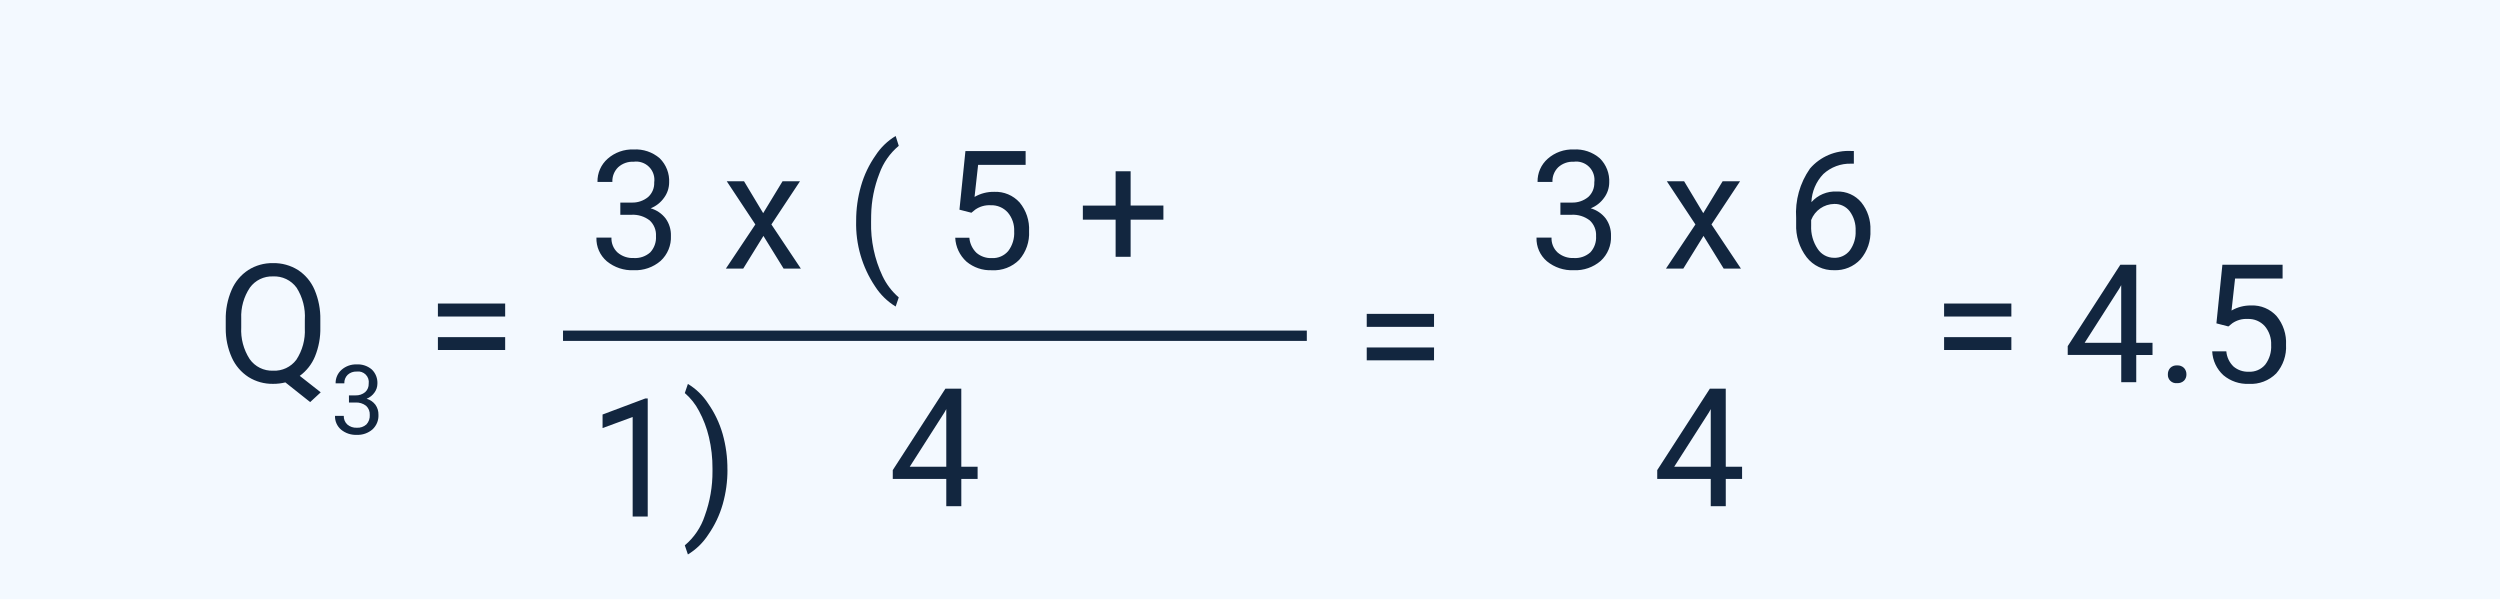
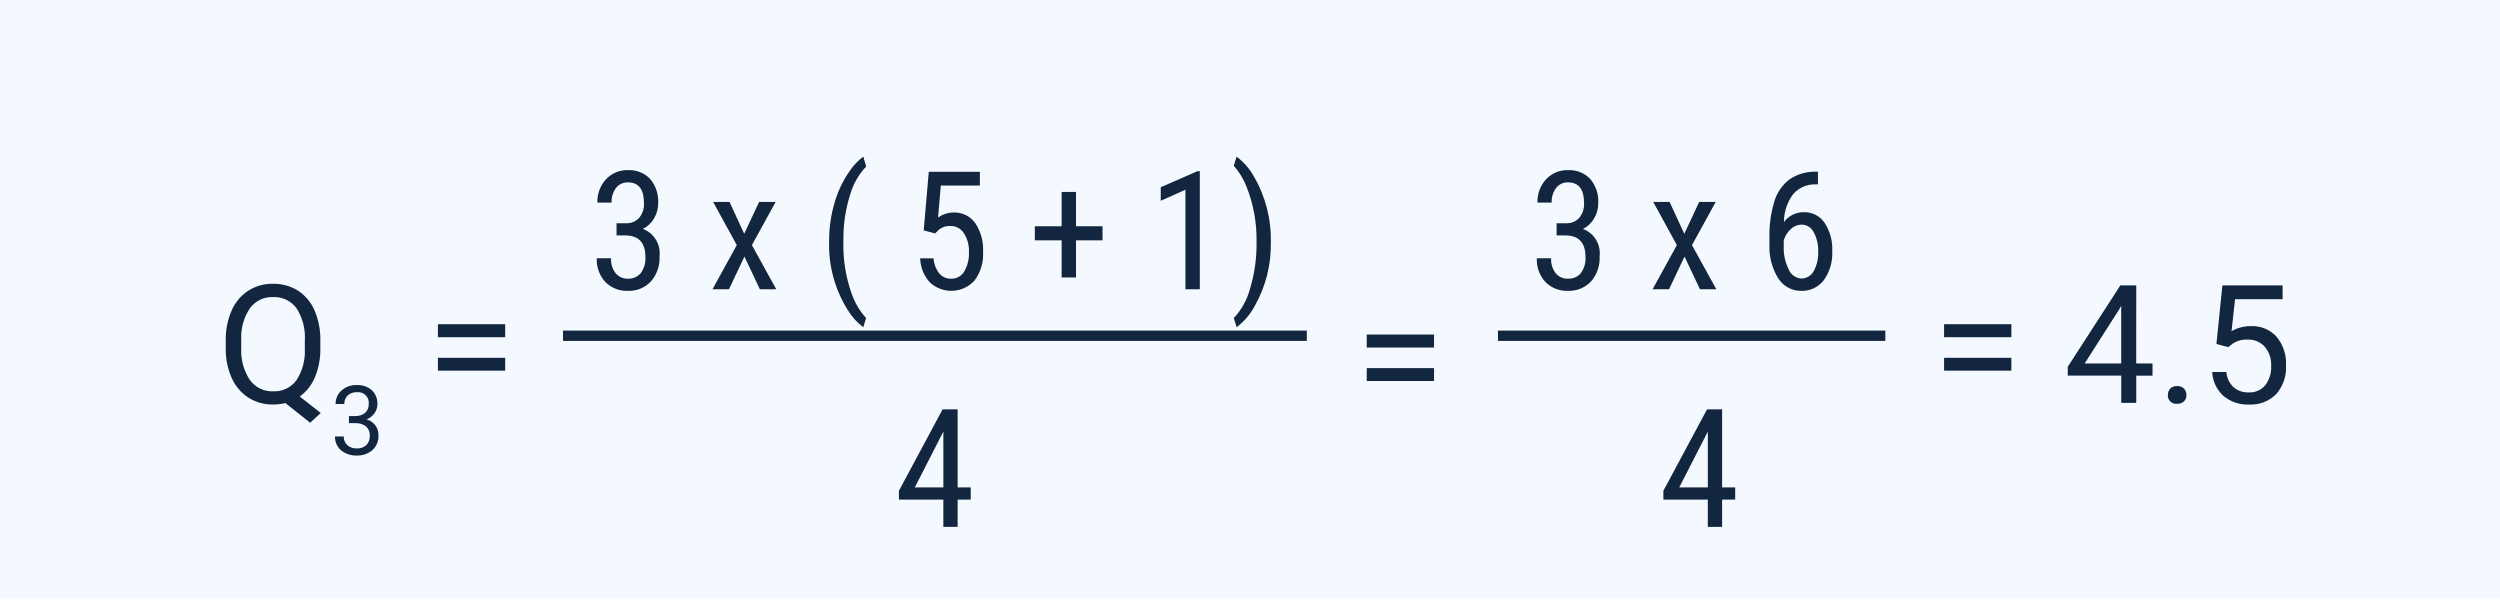
<svg xmlns="http://www.w3.org/2000/svg" width="242" height="58" viewBox="0 0 242 58">
-   <g id="Grupo_151999" data-name="Grupo 151999" transform="translate(10175 8963)">
-     <path id="Trazado_199114" data-name="Trazado 199114" d="M0,0H242V58H0Z" transform="translate(-10175 -8963)" fill="#f3f9ff" />
-     <path id="Trazado_199106" data-name="Trazado 199106" d="M10.008,9.68a7.026,7.026,0,0,1-.523,2.84,4.388,4.388,0,0,1-1.469,1.863l2.031,1.594-1.023.945-2.4-1.906a4.88,4.88,0,0,1-1.187.141,4.347,4.347,0,0,1-2.383-.66,4.363,4.363,0,0,1-1.613-1.883,6.752,6.752,0,0,1-.59-2.832v-.82a6.953,6.953,0,0,1,.57-2.9A4.347,4.347,0,0,1,3.035,4.137a4.329,4.329,0,0,1,2.387-.668,4.4,4.4,0,0,1,2.418.664,4.284,4.284,0,0,1,1.605,1.91,7.016,7.016,0,0,1,.563,2.91Zm-1.5-.734a5.162,5.162,0,0,0-.8-3.1,2.666,2.666,0,0,0-2.285-1.09A2.643,2.643,0,0,0,3.191,5.84a5,5,0,0,0-.84,3V9.68a5.147,5.147,0,0,0,.816,3.078,2.646,2.646,0,0,0,2.27,1.125,2.652,2.652,0,0,0,2.25-1.059,5.079,5.079,0,0,0,.82-3.035Zm4.269,7.327h.633a1.392,1.392,0,0,0,.939-.314,1.051,1.051,0,0,0,.342-.825,1.029,1.029,0,0,0-1.162-1.167,1.209,1.209,0,0,0-.873.312,1.092,1.092,0,0,0-.326.827h-.843a1.693,1.693,0,0,1,.576-1.31,2.1,2.1,0,0,1,1.465-.522,2.075,2.075,0,0,1,1.472.5,1.794,1.794,0,0,1,.533,1.381,1.456,1.456,0,0,1-.28.838,1.692,1.692,0,0,1-.763.606,1.631,1.631,0,0,1,.845.574,1.6,1.6,0,0,1,.3.98,1.81,1.81,0,0,1-.583,1.417,2.184,2.184,0,0,1-1.517.524,2.242,2.242,0,0,1-1.52-.506,1.678,1.678,0,0,1-.586-1.335h.848a1.084,1.084,0,0,0,.342.838,1.3,1.3,0,0,0,.916.314,1.276,1.276,0,0,0,.934-.319,1.229,1.229,0,0,0,.324-.916,1.116,1.116,0,0,0-.355-.889,1.549,1.549,0,0,0-1.025-.319h-.633ZM27.9,8.641H21.389V7.383H27.9Zm0,3.242H21.389v-1.25H27.9Z" transform="translate(-10154 -8941)" fill="#12263f" />
-     <path id="Trazado_199112" data-name="Trazado 199112" d="M7.7,8.641H1.188V7.383H7.7Zm0,3.242H1.188v-1.25H7.7Zm12.086-.7h1.578v1.18H19.789V15H18.336V12.359h-5.18v-.852L18.25,3.625h1.539Zm-4.992,0h3.539V5.6l-.172.313Zm8.055,3.063a.905.905,0,0,1,.223-.625.848.848,0,0,1,.668-.25.874.874,0,0,1,.676.25.887.887,0,0,1,.23.625.839.839,0,0,1-.23.6.89.89,0,0,1-.676.242.8.8,0,0,1-.891-.844Zm4.7-4.945.578-5.672h5.828V4.961h-4.6l-.344,3.1a3.671,3.671,0,0,1,1.9-.492A3.138,3.138,0,0,1,33.375,8.6a4.026,4.026,0,0,1,.914,2.777,3.886,3.886,0,0,1-.949,2.77,3.46,3.46,0,0,1-2.652,1.012,3.6,3.6,0,0,1-2.461-.836,3.337,3.337,0,0,1-1.086-2.312h1.367a2.3,2.3,0,0,0,.7,1.473,2.162,2.162,0,0,0,1.484.5,1.95,1.95,0,0,0,1.582-.687,2.874,2.874,0,0,0,.574-1.9,2.638,2.638,0,0,0-.621-1.832,2.113,2.113,0,0,0-1.652-.691,2.383,2.383,0,0,0-1.484.414l-.383.313Z" transform="translate(-9988 -8941)" fill="#12263f" />
-     <path id="Trazado_199109" data-name="Trazado 199109" d="M21.813,8.641H15.3V7.383h6.516Zm0,3.242H15.3v-1.25h6.516Z" transform="translate(-10058 -8940)" fill="#12263f" />
-     <path id="Trazado_199113" data-name="Trazado 199113" d="M3.047,8.609H4.133A2.387,2.387,0,0,0,5.742,8.07a1.8,1.8,0,0,0,.586-1.414,1.764,1.764,0,0,0-1.992-2,2.072,2.072,0,0,0-1.5.535,1.873,1.873,0,0,0-.559,1.418H.836a2.9,2.9,0,0,1,.988-2.246,3.6,3.6,0,0,1,2.512-.895,3.558,3.558,0,0,1,2.523.852,3.076,3.076,0,0,1,.914,2.367,2.5,2.5,0,0,1-.48,1.438A2.9,2.9,0,0,1,5.984,9.164a2.8,2.8,0,0,1,1.449.984,2.734,2.734,0,0,1,.512,1.68,3.1,3.1,0,0,1-1,2.43,3.745,3.745,0,0,1-2.6.9,3.844,3.844,0,0,1-2.605-.867A2.877,2.877,0,0,1,.734,12H2.188a1.859,1.859,0,0,0,.586,1.438,2.229,2.229,0,0,0,1.57.539,2.187,2.187,0,0,0,1.6-.547,2.108,2.108,0,0,0,.555-1.57,1.912,1.912,0,0,0-.609-1.523,2.655,2.655,0,0,0-1.758-.547H3.047ZM16.875,9.633,18.75,6.547h1.688l-2.766,4.18L20.523,15H18.852L16.9,11.836,14.945,15h-1.68l2.852-4.273-2.766-4.18h1.672Zm9,.75a12.079,12.079,0,0,1,.473-3.391,9.85,9.85,0,0,1,1.41-2.953A6,6,0,0,1,29.7,2.164l.3.953a6.222,6.222,0,0,0-1.871,2.672,11.583,11.583,0,0,0-.8,4.023l-.008.664a11.643,11.643,0,0,0,1.1,5.234A6.252,6.252,0,0,0,30,17.789l-.3.883a6.192,6.192,0,0,1-1.984-1.937A10.859,10.859,0,0,1,25.875,10.383Zm10-1.086.578-5.672h5.828V4.961h-4.6l-.344,3.1a3.671,3.671,0,0,1,1.9-.492A3.138,3.138,0,0,1,41.7,8.6a4.026,4.026,0,0,1,.914,2.777,3.886,3.886,0,0,1-.949,2.77,3.46,3.46,0,0,1-2.652,1.012,3.6,3.6,0,0,1-2.461-.836,3.337,3.337,0,0,1-1.086-2.312h1.367a2.3,2.3,0,0,0,.7,1.473,2.162,2.162,0,0,0,1.484.5,1.95,1.95,0,0,0,1.582-.687,2.874,2.874,0,0,0,.574-1.9,2.638,2.638,0,0,0-.621-1.832A2.113,2.113,0,0,0,38.9,8.867a2.383,2.383,0,0,0-1.484.414l-.383.313Zm16.57-.4h3.172v1.367H52.445v3.594H50.992V10.266H47.82V8.9h3.172V5.578h1.453ZM5.7,39H4.242V29.367l-2.914,1.07V29.125L5.469,27.57H5.7Zm7.719-4.539a12.085,12.085,0,0,1-.457,3.34,9.876,9.876,0,0,1-1.4,2.949,6.127,6.127,0,0,1-1.973,1.922l-.3-.883a6.281,6.281,0,0,0,1.934-2.863,12.387,12.387,0,0,0,.746-4.309v-.25a12.861,12.861,0,0,0-.344-3.051,10.3,10.3,0,0,0-.957-2.527,5.838,5.838,0,0,0-1.379-1.742l.3-.883a6.1,6.1,0,0,1,1.965,1.906,9.9,9.9,0,0,1,1.4,2.945A12.363,12.363,0,0,1,13.414,34.461Z" transform="translate(-10118 -8952)" fill="#12263f" />
-     <path id="Trazado_199110" data-name="Trazado 199110" d="M3.047,8.609H4.133A2.387,2.387,0,0,0,5.742,8.07a1.8,1.8,0,0,0,.586-1.414,1.764,1.764,0,0,0-1.992-2,2.072,2.072,0,0,0-1.5.535,1.873,1.873,0,0,0-.559,1.418H.836a2.9,2.9,0,0,1,.988-2.246,3.6,3.6,0,0,1,2.512-.895,3.558,3.558,0,0,1,2.523.852,3.076,3.076,0,0,1,.914,2.367,2.5,2.5,0,0,1-.48,1.438A2.9,2.9,0,0,1,5.984,9.164a2.8,2.8,0,0,1,1.449.984,2.734,2.734,0,0,1,.512,1.68,3.1,3.1,0,0,1-1,2.43,3.745,3.745,0,0,1-2.6.9,3.844,3.844,0,0,1-2.605-.867A2.877,2.877,0,0,1,.734,12H2.188a1.859,1.859,0,0,0,.586,1.438,2.229,2.229,0,0,0,1.57.539,2.187,2.187,0,0,0,1.6-.547,2.108,2.108,0,0,0,.555-1.57,1.912,1.912,0,0,0-.609-1.523,2.655,2.655,0,0,0-1.758-.547H3.047ZM16.875,9.633,18.75,6.547h1.688l-2.766,4.18L20.523,15H18.852L16.9,11.836,14.945,15h-1.68l2.852-4.273-2.766-4.18h1.672ZM31.453,3.617V4.844h-.266a3.805,3.805,0,0,0-2.687,1A4.161,4.161,0,0,0,27.344,8.57,3.085,3.085,0,0,1,29.8,7.539a2.95,2.95,0,0,1,2.371,1.047,4.038,4.038,0,0,1,.887,2.7A4.025,4.025,0,0,1,32.1,14.1a3.3,3.3,0,0,1-2.566,1.055A3.247,3.247,0,0,1,26.883,13.9a4.97,4.97,0,0,1-1.016-3.23v-.555a7.488,7.488,0,0,1,1.34-4.8,4.921,4.921,0,0,1,3.988-1.7Zm-1.9,5.125A2.429,2.429,0,0,0,27.32,10.3v.531a3.731,3.731,0,0,0,.633,2.266,1.9,1.9,0,0,0,1.578.859,1.838,1.838,0,0,0,1.535-.719,2.982,2.982,0,0,0,.559-1.883,2.983,2.983,0,0,0-.566-1.895A1.816,1.816,0,0,0,29.555,8.742Z" transform="translate(-10027 -8952)" fill="#12263f" />
-     <path id="Trazado_199108" data-name="Trazado 199108" d="M24.055,11.18h1.578v1.18H24.055V15H22.6V12.359h-5.18v-.852l5.094-7.883h1.539Zm-4.992,0H22.6V5.6l-.172.313Z" transform="translate(-10106 -8929)" fill="#12263f" />
-     <path id="Trazado_199111" data-name="Trazado 199111" d="M24.055,11.18h1.578v1.18H24.055V15H22.6V12.359h-5.18v-.852l5.094-7.883h1.539Zm-4.992,0H22.6V5.6l-.172.313Z" transform="translate(-10032 -8929)" fill="#12263f" />
-     <path id="Trazado_199107" data-name="Trazado 199107" d="M0,0H72" transform="translate(-10120.5 -8930.5)" fill="none" stroke="#12263f" stroke-width="1" />
+   <g id="Grupo_151994" data-name="Grupo 151994" transform="translate(9622 9154)">
+     <path id="Trazado_199088" data-name="Trazado 199088" d="M0,0H242V58H0Z" transform="translate(-9622 -9154)" fill="#f3f9ff" />
+     <path id="Trazado_199089" data-name="Trazado 199089" d="M10.008,11.68a7.026,7.026,0,0,1-.523,2.84,4.388,4.388,0,0,1-1.469,1.863l2.031,1.594-1.023.945-2.4-1.906a4.88,4.88,0,0,1-1.187.141,4.348,4.348,0,0,1-2.383-.66,4.363,4.363,0,0,1-1.613-1.883,6.752,6.752,0,0,1-.59-2.832v-.82a6.953,6.953,0,0,1,.57-2.9A4.347,4.347,0,0,1,3.035,6.137a4.329,4.329,0,0,1,2.387-.668,4.4,4.4,0,0,1,2.418.664,4.284,4.284,0,0,1,1.605,1.91,7.016,7.016,0,0,1,.563,2.91Zm-1.5-.734a5.162,5.162,0,0,0-.8-3.1,2.666,2.666,0,0,0-2.285-1.09A2.643,2.643,0,0,0,3.191,7.84a5,5,0,0,0-.84,3v.836a5.147,5.147,0,0,0,.816,3.078,2.646,2.646,0,0,0,2.27,1.125,2.652,2.652,0,0,0,2.25-1.059,5.079,5.079,0,0,0,.82-3.035Zm4.269,7.327h.633a1.392,1.392,0,0,0,.939-.314,1.051,1.051,0,0,0,.342-.825,1.029,1.029,0,0,0-1.162-1.167,1.209,1.209,0,0,0-.873.312,1.092,1.092,0,0,0-.326.827h-.843a1.693,1.693,0,0,1,.576-1.31,2.1,2.1,0,0,1,1.465-.522,2.075,2.075,0,0,1,1.472.5,1.794,1.794,0,0,1,.533,1.381,1.456,1.456,0,0,1-.28.838,1.692,1.692,0,0,1-.763.606,1.631,1.631,0,0,1,.845.574,1.6,1.6,0,0,1,.3.98,1.81,1.81,0,0,1-.583,1.417,2.184,2.184,0,0,1-1.517.524,2.242,2.242,0,0,1-1.52-.506,1.678,1.678,0,0,1-.586-1.335h.848a1.084,1.084,0,0,0,.342.838,1.3,1.3,0,0,0,.916.314,1.276,1.276,0,0,0,.934-.319,1.229,1.229,0,0,0,.324-.916,1.116,1.116,0,0,0-.355-.889,1.549,1.549,0,0,0-1.025-.319h-.633ZM27.9,10.641H21.389V9.383H27.9Zm0,3.242H21.389v-1.25H27.9Z" transform="translate(-9601 -9132)" fill="#12263f" />
+     <path id="Trazado_199090" data-name="Trazado 199090" d="M7.7,10.641H1.188V9.383H7.7Zm0,3.242H1.188v-1.25H7.7Zm12.086-.7h1.578v1.18H19.789V17H18.336V14.359h-5.18v-.852L18.25,5.625h1.539Zm-4.992,0h3.539V7.6l-.172.313Zm8.055,3.063a.905.905,0,0,1,.223-.625.848.848,0,0,1,.668-.25.874.874,0,0,1,.676.25.887.887,0,0,1,.23.625.839.839,0,0,1-.23.6.89.89,0,0,1-.676.242.8.8,0,0,1-.891-.844Zm4.7-4.945.578-5.672h5.828V6.961h-4.6l-.344,3.1a3.671,3.671,0,0,1,1.9-.492A3.138,3.138,0,0,1,33.375,10.6a4.026,4.026,0,0,1,.914,2.777,3.886,3.886,0,0,1-.949,2.77,3.46,3.46,0,0,1-2.652,1.012,3.6,3.6,0,0,1-2.461-.836,3.337,3.337,0,0,1-1.086-2.312h1.367a2.3,2.3,0,0,0,.7,1.473,2.162,2.162,0,0,0,1.484.5,1.95,1.95,0,0,0,1.582-.687,2.874,2.874,0,0,0,.574-1.9,2.638,2.638,0,0,0-.621-1.832,2.113,2.113,0,0,0-1.652-.691,2.383,2.383,0,0,0-1.484.414l-.383.313Z" transform="translate(-9435 -9132)" fill="#12263f" />
+     <path id="Trazado_199091" data-name="Trazado 199091" d="M21.813,10.641H15.3V9.383h6.516Zm0,3.242H15.3v-1.25h6.516Z" transform="translate(-9505 -9131)" fill="#12263f" />
+     <path id="Trazado_199092" data-name="Trazado 199092" d="M2.68,10.609h.883a1.656,1.656,0,0,0,1.313-.523,2.088,2.088,0,0,0,.461-1.43q0-2-1.547-2A1.4,1.4,0,0,0,2.625,7.2,2.229,2.229,0,0,0,2.2,8.609H.828A3.163,3.163,0,0,1,1.66,6.355a2.79,2.79,0,0,1,2.129-.887,2.786,2.786,0,0,1,2.133.84,3.342,3.342,0,0,1,.789,2.379A2.813,2.813,0,0,1,6.3,10.16a2.529,2.529,0,0,1-1.066,1,2.521,2.521,0,0,1,1.609,2.664A3.4,3.4,0,0,1,6,16.254a2.9,2.9,0,0,1-2.215.9A2.909,2.909,0,0,1,1.6,16.3,3.159,3.159,0,0,1,.766,14H2.148a2.209,2.209,0,0,0,.438,1.441,1.461,1.461,0,0,0,1.2.535,1.551,1.551,0,0,0,1.23-.523,2.371,2.371,0,0,0,.457-1.594q0-2.07-1.961-2.07H2.68Zm12.359,1.023,1.445-3.086h1.6l-2.3,4.18L18.141,17H16.555l-1.492-3.164L13.563,17H11.969l2.352-4.273-2.289-4.18h1.586Zm8.219.75a13.042,13.042,0,0,1,.555-3.852,10.282,10.282,0,0,1,1.57-3.164,5.2,5.2,0,0,1,1.188-1.2l.273.953A6.564,6.564,0,0,0,25.3,7.824a13.775,13.775,0,0,0-.656,4.02l-.008.633a14.074,14.074,0,0,0,.773,4.859,6.917,6.917,0,0,0,1.43,2.453l-.273.883a5.752,5.752,0,0,1-1.461-1.594A11.828,11.828,0,0,1,23.258,12.383ZM32.414,11.3l.492-5.672h4.945V6.961H34.07l-.266,3.1A2.592,2.592,0,0,1,35.32,9.57,2.447,2.447,0,0,1,37.406,10.6a4.585,4.585,0,0,1,.758,2.773,4.258,4.258,0,0,1-.824,2.773,3.032,3.032,0,0,1-4.348.172,3.632,3.632,0,0,1-.922-2.312h1.3a2.65,2.65,0,0,0,.559,1.473,1.47,1.47,0,0,0,1.152.5,1.422,1.422,0,0,0,1.258-.7,3.434,3.434,0,0,0,.453-1.887,3.125,3.125,0,0,0-.488-1.82,1.525,1.525,0,0,0-1.316-.7,1.621,1.621,0,0,0-1.1.359l-.367.367Zm14.742-.4h2.57v1.367h-2.57v3.594H45.766V12.266H43.172V10.9h2.594V7.578h1.391ZM59.141,17H57.75V7.367l-2.391,1.07V7.125L58.922,5.57h.219Zm6.875-4.539a12.011,12.011,0,0,1-1.562,6.164,6.193,6.193,0,0,1-1.75,2.047l-.273-.883A6.686,6.686,0,0,0,64.016,16.9a14.655,14.655,0,0,0,.617-4.254v-.281a13.7,13.7,0,0,0-.977-5.312A6.662,6.662,0,0,0,62.43,5.047l.273-.883a6.012,6.012,0,0,1,1.664,1.9A12.1,12.1,0,0,1,66.016,12.461Z" transform="translate(-9565 -9143)" fill="#12263f" />
+     <path id="Trazado_199093" data-name="Trazado 199093" d="M2.68,10.609h.883a1.656,1.656,0,0,0,1.313-.523,2.088,2.088,0,0,0,.461-1.43q0-2-1.547-2A1.4,1.4,0,0,0,2.625,7.2,2.229,2.229,0,0,0,2.2,8.609H.828A3.163,3.163,0,0,1,1.66,6.355a2.79,2.79,0,0,1,2.129-.887,2.786,2.786,0,0,1,2.133.84,3.342,3.342,0,0,1,.789,2.379A2.813,2.813,0,0,1,6.3,10.16a2.529,2.529,0,0,1-1.066,1,2.521,2.521,0,0,1,1.609,2.664A3.4,3.4,0,0,1,6,16.254a2.9,2.9,0,0,1-2.215.9A2.909,2.909,0,0,1,1.6,16.3,3.159,3.159,0,0,1,.766,14H2.148a2.209,2.209,0,0,0,.438,1.441,1.461,1.461,0,0,0,1.2.535,1.551,1.551,0,0,0,1.23-.523,2.371,2.371,0,0,0,.457-1.594q0-2.07-1.961-2.07H2.68Zm12.359,1.023,1.445-3.086h1.6l-2.3,4.18L18.141,17H16.555l-1.492-3.164L13.563,17H11.969l2.352-4.273-2.289-4.18h1.586ZM27.977,5.617V6.844H27.75a2.8,2.8,0,0,0-2.164.934,4.521,4.521,0,0,0-.9,2.715,2.368,2.368,0,0,1,1.938-.953,2.328,2.328,0,0,1,2,1.035,4.575,4.575,0,0,1,.738,2.715,4.461,4.461,0,0,1-.816,2.828,2.643,2.643,0,0,1-2.191,1.039,2.587,2.587,0,0,1-2.227-1.227,5.649,5.649,0,0,1-.844-3.258v-.555a11.173,11.173,0,0,1,.508-3.734,4.114,4.114,0,0,1,1.5-2.066,4.382,4.382,0,0,1,2.457-.7Zm-1.586,5.125a1.522,1.522,0,0,0-1.039.43,2.429,2.429,0,0,0-.687,1.094v.57a4.582,4.582,0,0,0,.488,2.254,1.4,1.4,0,0,0,1.2.871,1.355,1.355,0,0,0,1.211-.715A3.581,3.581,0,0,0,28,13.359a3.633,3.633,0,0,0-.437-1.887A1.322,1.322,0,0,0,26.391,10.742Z" transform="translate(-9474 -9143)" fill="#12263f" />
+     <path id="Trazado_199094" data-name="Trazado 199094" d="M23.7,13.18h1.266v1.18H23.7V17H22.316V14.359h-4.3v-.852l4.227-7.883H23.7Zm-4.148,0h2.766V7.773Z" transform="translate(-9553 -9120)" fill="#12263f" />
+     <path id="Trazado_199095" data-name="Trazado 199095" d="M23.7,13.18h1.266v1.18H23.7V17H22.316V14.359h-4.3v-.852l4.227-7.883H23.7Zm-4.148,0h2.766V7.773Z" transform="translate(-9479 -9120)" fill="#12263f" />
+     <path id="Trazado_199096" data-name="Trazado 199096" d="M0,0H72" transform="translate(-9567.5 -9121.5)" fill="none" stroke="#12263f" stroke-width="1" />
+     <path id="Trazado_199097" data-name="Trazado 199097" d="M0,0H37.5" transform="translate(-9477 -9121.5)" fill="none" stroke="#12263f" stroke-width="1" />
  </g>
</svg>
